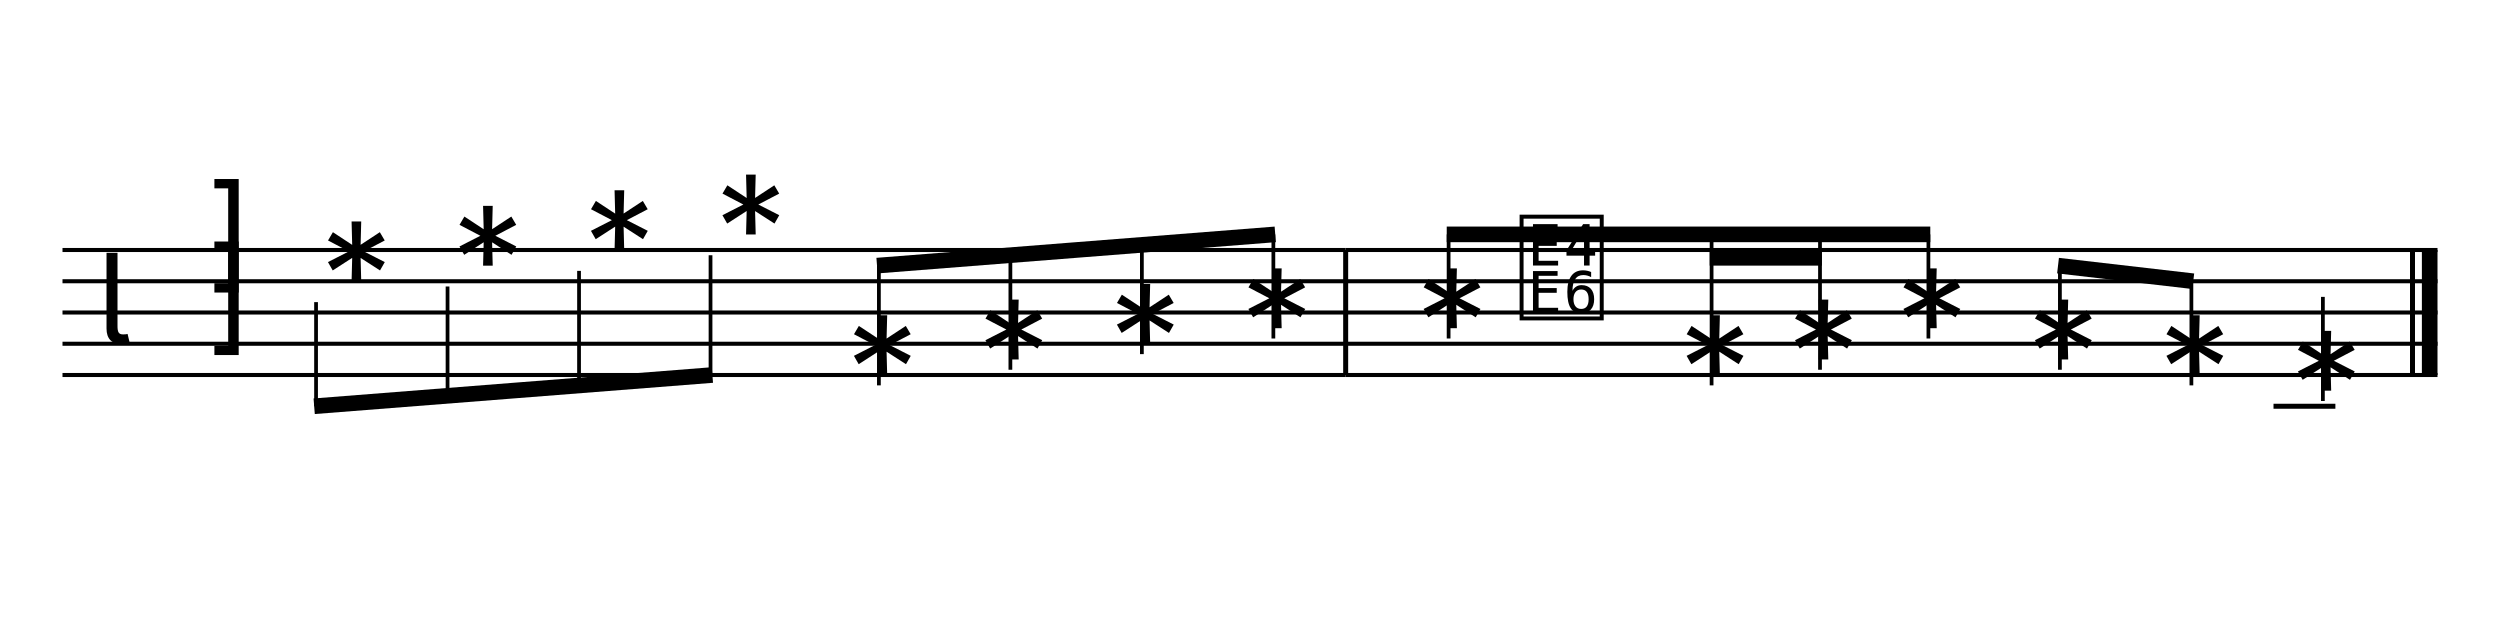
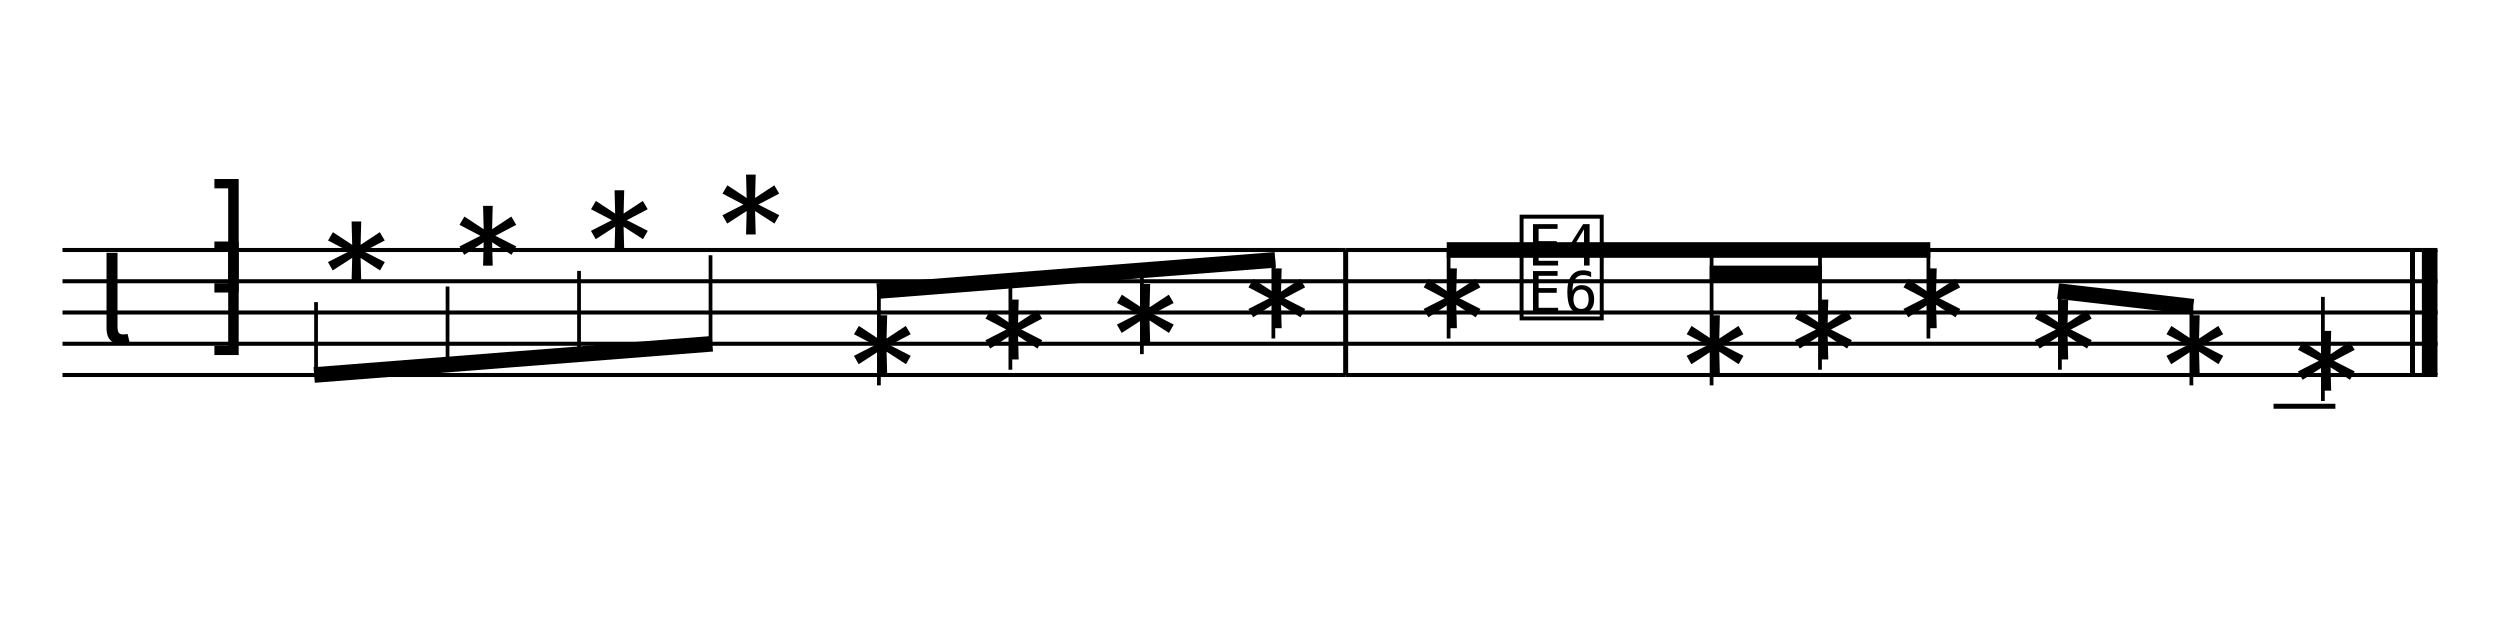
<svg xmlns="http://www.w3.org/2000/svg" width="1280" height="320" viewBox="0 0 1280 320">
  <line x1="32" y1="128" x2="688.984" y2="128" stroke="currentColor" stroke-width="2.08" class="staff-line" />
  <line x1="32" y1="144" x2="688.984" y2="144" stroke="currentColor" stroke-width="2.08" class="staff-line" />
  <line x1="32" y1="160" x2="688.984" y2="160" stroke="currentColor" stroke-width="2.08" class="staff-line" />
  <line x1="32" y1="176" x2="688.984" y2="176" stroke="currentColor" stroke-width="2.08" class="staff-line" />
  <line x1="32" y1="192" x2="688.984" y2="192" stroke="currentColor" stroke-width="2.08" class="staff-line" />
  <text x="49.6" y="176" font-family="Bravura" font-size="64" text-anchor="start" dominant-baseline="alphabetic" fill="currentColor" class="clef"></text>
  <text x="117.6" y="144" font-family="Bravura" font-size="64" text-anchor="middle" dominant-baseline="alphabetic" fill="currentColor" class="time-sig-num"></text>
  <text x="117.6" y="176" font-family="Bravura" font-size="64" text-anchor="middle" dominant-baseline="alphabetic" fill="currentColor" class="time-sig-den"></text>
  <text x="161.821" y="152" font-family="Bravura" font-size="64" text-anchor="start" dominant-baseline="alphabetic" fill="currentColor" class="notehead" data-source-id="@m0.v0.e0.n0"></text>
  <text x="229.144" y="144" font-family="Bravura" font-size="64" text-anchor="start" dominant-baseline="alphabetic" fill="currentColor" class="notehead" data-source-id="@m0.v0.e1.n0"></text>
  <text x="296.467" y="136" font-family="Bravura" font-size="64" text-anchor="start" dominant-baseline="alphabetic" fill="currentColor" class="notehead" data-source-id="@m0.v0.e2.n0"></text>
  <text x="363.79" y="128" font-family="Bravura" font-size="64" text-anchor="start" dominant-baseline="alphabetic" fill="currentColor" class="notehead" data-source-id="@m0.v0.e3.n0"></text>
  <text x="431.114" y="200" font-family="Bravura" font-size="64" text-anchor="start" dominant-baseline="alphabetic" fill="currentColor" class="notehead" data-source-id="@m0.v0.e4.n0"></text>
  <text x="498.437" y="192" font-family="Bravura" font-size="64" text-anchor="start" dominant-baseline="alphabetic" fill="currentColor" class="notehead" data-source-id="@m0.v0.e5.n0"></text>
  <text x="565.76" y="184" font-family="Bravura" font-size="64" text-anchor="start" dominant-baseline="alphabetic" fill="currentColor" class="notehead" data-source-id="@m0.v0.e6.n0"></text>
  <text x="633.083" y="176" font-family="Bravura" font-size="64" text-anchor="start" dominant-baseline="alphabetic" fill="currentColor" class="notehead" data-source-id="@m0.v0.e7.n0"></text>
  <line x1="688.984" y1="128" x2="688.984" y2="192" stroke="currentColor" stroke-width="2.56" class="barline" />
  <line x1="688.984" y1="128" x2="1248" y2="128" stroke="currentColor" stroke-width="2.08" class="staff-line" />
  <line x1="688.984" y1="144" x2="1248" y2="144" stroke="currentColor" stroke-width="2.08" class="staff-line" />
  <line x1="688.984" y1="160" x2="1248" y2="160" stroke="currentColor" stroke-width="2.08" class="staff-line" />
  <line x1="688.984" y1="176" x2="1248" y2="176" stroke="currentColor" stroke-width="2.08" class="staff-line" />
  <line x1="688.984" y1="192" x2="1248" y2="192" stroke="currentColor" stroke-width="2.08" class="staff-line" />
  <text x="722.806" y="176" font-family="Bravura" font-size="64" text-anchor="start" dominant-baseline="alphabetic" fill="currentColor" class="notehead" data-source-id="@m1.v0.e0.n0"></text>
  <text x="799.57" y="160" font-family="Bravura" font-size="64" text-anchor="middle" dominant-baseline="alphabetic" fill="currentColor" class="rest" data-source-id="ev10"></text>
  <text x="857.453" y="200" font-family="Bravura" font-size="64" text-anchor="start" dominant-baseline="alphabetic" fill="currentColor" class="notehead" data-source-id="@m1.v0.e2.n0"></text>
  <text x="912.96" y="192" font-family="Bravura" font-size="64" text-anchor="start" dominant-baseline="alphabetic" fill="currentColor" class="notehead" data-source-id="@m1.v0.e3.n0"></text>
  <text x="968.467" y="176" font-family="Bravura" font-size="64" text-anchor="start" dominant-baseline="alphabetic" fill="currentColor" class="notehead" data-source-id="@m1.v0.e4.n0"></text>
  <text x="1035.79" y="192" font-family="Bravura" font-size="64" text-anchor="start" dominant-baseline="alphabetic" fill="currentColor" class="notehead" data-source-id="@m1.v0.e5.n0"></text>
  <text x="1103.114" y="200" font-family="Bravura" font-size="64" text-anchor="start" dominant-baseline="alphabetic" fill="currentColor" class="notehead" data-source-id="@m1.v0.e6.n0"></text>
  <line x1="1164.037" y1="208" x2="1195.717" y2="208" stroke="currentColor" stroke-width="2.56" class="ledger-line" />
  <text x="1170.437" y="208" font-family="Bravura" font-size="64" text-anchor="start" dominant-baseline="alphabetic" fill="currentColor" class="notehead" data-source-id="@m1.v0.e7.n0"></text>
  <line x1="1189.317" y1="152" x2="1189.317" y2="205.312" stroke="currentColor" stroke-width="1.92" class="stem" />
  <line x1="1235.2" y1="128" x2="1235.2" y2="192" stroke="currentColor" stroke-width="2.56" class="barline barline-final-thin" />
  <rect x="1240" y="128" width="8" height="64" fill="currentColor" class="barline barline-final-thick" />
-   <line x1="161.821" y1="154.688" x2="161.821" y2="208" stroke="currentColor" stroke-width="1.92" class="stem" />
-   <line x1="229.144" y1="146.688" x2="229.144" y2="202.667" stroke="currentColor" stroke-width="1.92" class="stem" />
-   <line x1="296.467" y1="138.688" x2="296.467" y2="197.333" stroke="currentColor" stroke-width="1.92" class="stem" />
-   <line x1="363.79" y1="130.688" x2="363.79" y2="192" stroke="currentColor" stroke-width="1.92" class="stem" />
-   <line x1="160.861" y1="208" x2="364.75" y2="192" stroke="currentColor" stroke-width="8" class="beam" />
-   <line x1="449.994" y1="197.312" x2="449.994" y2="136" stroke="currentColor" stroke-width="1.92" class="stem" />
-   <line x1="517.317" y1="189.312" x2="517.317" y2="130.667" stroke="currentColor" stroke-width="1.92" class="stem" />
-   <line x1="584.64" y1="181.312" x2="584.64" y2="125.333" stroke="currentColor" stroke-width="1.92" class="stem" />
-   <line x1="651.963" y1="173.312" x2="651.963" y2="120" stroke="currentColor" stroke-width="1.92" class="stem" />
-   <line x1="449.034" y1="136" x2="652.923" y2="120" stroke="currentColor" stroke-width="8" class="beam" />
-   <line x1="741.686" y1="173.312" x2="741.686" y2="120" stroke="currentColor" stroke-width="1.92" class="stem" />
-   <line x1="876.333" y1="197.312" x2="876.333" y2="120" stroke="currentColor" stroke-width="1.92" class="stem" />
-   <line x1="931.84" y1="189.312" x2="931.84" y2="120" stroke="currentColor" stroke-width="1.92" class="stem" />
-   <line x1="987.347" y1="173.312" x2="987.347" y2="120" stroke="currentColor" stroke-width="1.92" class="stem" />
-   <line x1="740.726" y1="120" x2="988.307" y2="120" stroke="currentColor" stroke-width="8" class="beam" />
-   <line x1="875.373" y1="132" x2="932.8" y2="132" stroke="currentColor" stroke-width="8" class="beam" />
-   <line x1="1054.67" y1="189.312" x2="1054.67" y2="136" stroke="currentColor" stroke-width="1.92" class="stem" />
-   <line x1="1121.994" y1="197.312" x2="1121.994" y2="144" stroke="currentColor" stroke-width="1.92" class="stem" />
-   <line x1="1053.71" y1="136" x2="1122.954" y2="144" stroke="currentColor" stroke-width="8" class="beam" />
+   <line x1="161.821" y1="154.688" x2="161.821" y2="192" stroke="currentColor" stroke-width="1.92" class="stem" />
+   <line x1="229.144" y1="146.688" x2="229.144" y2="186.667" stroke="currentColor" stroke-width="1.92" class="stem" />
+   <line x1="296.467" y1="138.688" x2="296.467" y2="181.333" stroke="currentColor" stroke-width="1.92" class="stem" />
+   <line x1="363.79" y1="130.688" x2="363.79" y2="176" stroke="currentColor" stroke-width="1.92" class="stem" />
+   <line x1="160.861" y1="192" x2="364.75" y2="176" stroke="currentColor" stroke-width="8" class="beam" />
+   <line x1="449.994" y1="197.312" x2="449.994" y2="149.04" stroke="currentColor" stroke-width="1.92" class="stem" />
+   <line x1="517.317" y1="189.312" x2="517.317" y2="143.707" stroke="currentColor" stroke-width="1.92" class="stem" />
+   <line x1="584.64" y1="181.312" x2="584.64" y2="138.373" stroke="currentColor" stroke-width="1.92" class="stem" />
+   <line x1="651.963" y1="173.312" x2="651.963" y2="133.04" stroke="currentColor" stroke-width="1.92" class="stem" />
+   <line x1="449.034" y1="149.04" x2="652.923" y2="133.04" stroke="currentColor" stroke-width="8" class="beam" />
+   <line x1="741.686" y1="173.312" x2="741.686" y2="128" stroke="currentColor" stroke-width="1.92" class="stem" />
+   <line x1="876.333" y1="197.312" x2="876.333" y2="128" stroke="currentColor" stroke-width="1.92" class="stem" />
+   <line x1="931.84" y1="189.312" x2="931.84" y2="128" stroke="currentColor" stroke-width="1.92" class="stem" />
+   <line x1="987.347" y1="173.312" x2="987.347" y2="128" stroke="currentColor" stroke-width="1.92" class="stem" />
+   <line x1="740.726" y1="128" x2="988.307" y2="128" stroke="currentColor" stroke-width="8" class="beam" />
+   <line x1="875.373" y1="140" x2="932.8" y2="140" stroke="currentColor" stroke-width="8" class="beam" />
+   <line x1="1054.67" y1="189.312" x2="1054.67" y2="149.04" stroke="currentColor" stroke-width="1.92" class="stem" />
+   <line x1="1121.994" y1="197.312" x2="1121.994" y2="157.04" stroke="currentColor" stroke-width="1.92" class="stem" />
+   <line x1="1053.71" y1="149.04" x2="1122.954" y2="157.04" stroke="currentColor" stroke-width="8" class="beam" />
</svg>
